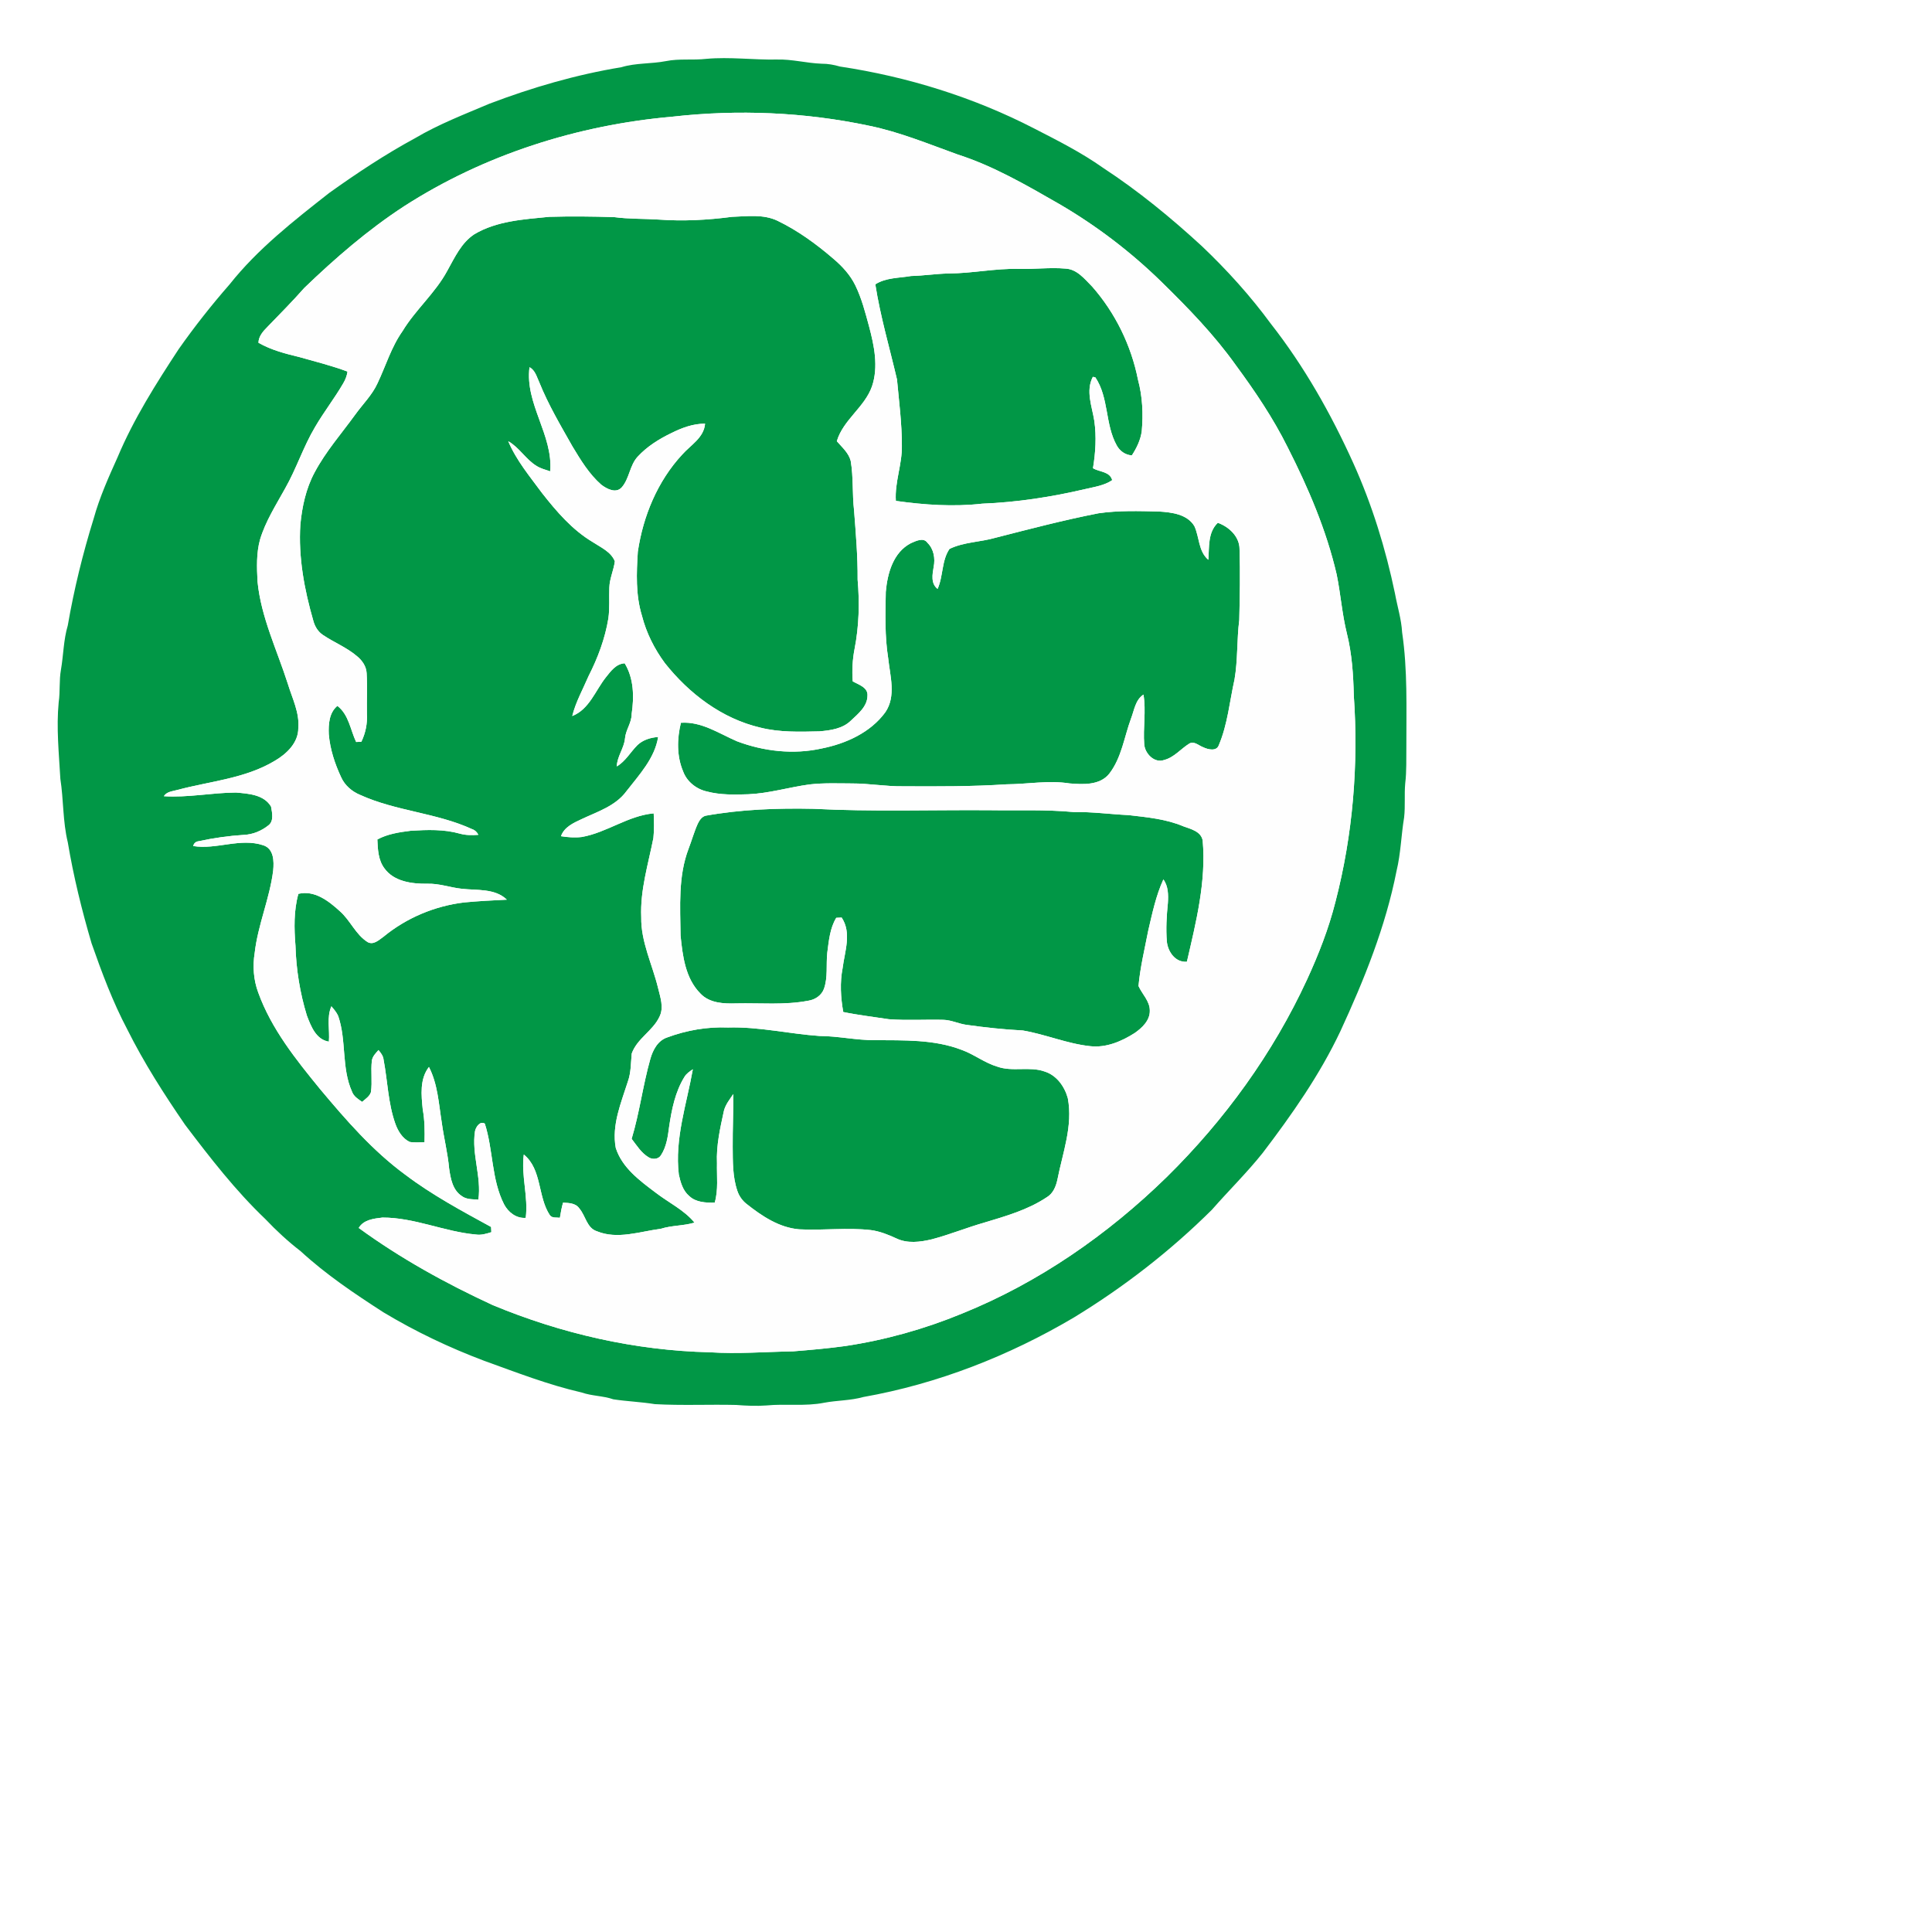
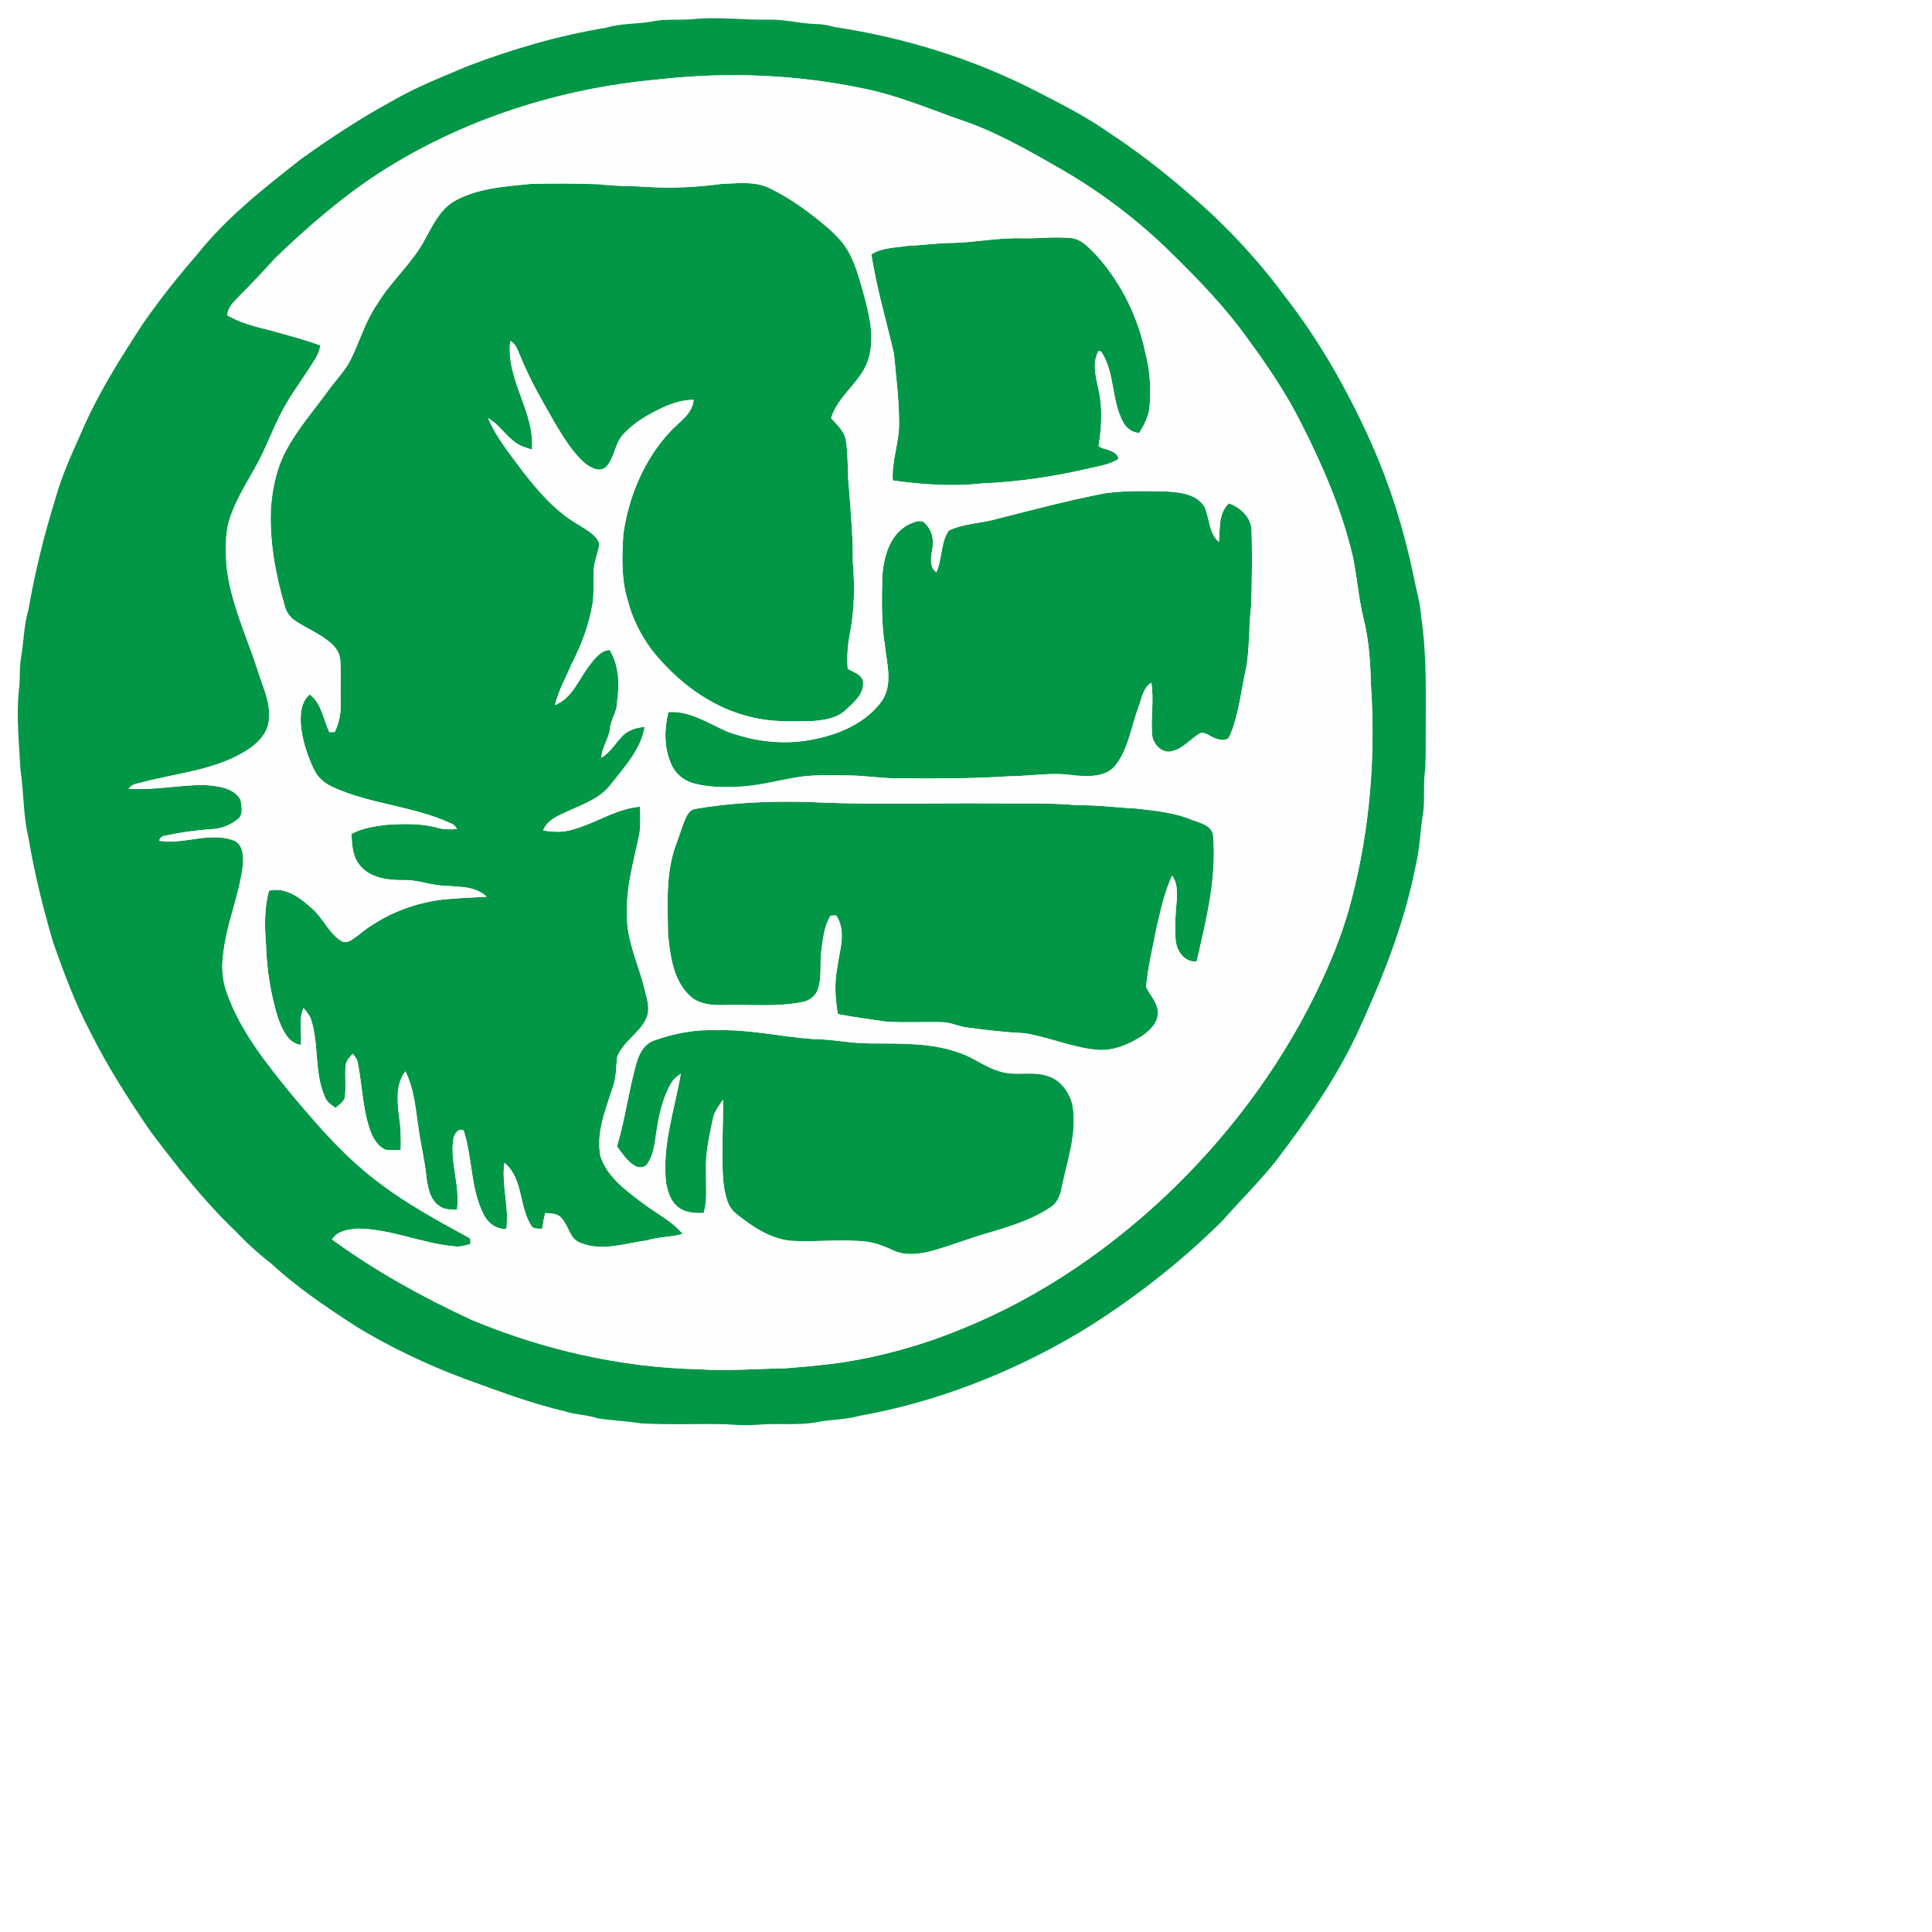
- <svg xmlns="http://www.w3.org/2000/svg" width="200pt" height="200pt" viewBox="0 0 950 950" version="1.1">
+ <svg xmlns="http://www.w3.org/2000/svg" width="200pt" height="200pt" viewBox="20 20 910 910" version="1.1">
  <g id="#019746ff">
    <path fill="#019746" opacity="1.00" d=" M 347.28 28.94 C 358.85 27.89 370.41 29.50 381.99 29.27 C 389.42 29.05 396.65 31.08 404.06 31.33 C 407.09 31.32 410.08 31.85 412.98 32.71 C 446.17 37.70 478.70 47.79 508.57 63.20 C 520.12 69.13 531.79 75.02 542.41 82.54 C 559.73 93.87 575.78 107.05 591.00 121.05 C 603.34 132.78 614.81 145.46 624.90 159.20 C 641.33 180.16 654.50 203.51 665.45 227.74 C 674.70 248.24 681.36 269.86 685.94 291.86 C 687.10 298.24 689.09 304.46 689.45 310.98 C 692.19 329.52 691.50 348.31 691.53 367.00 C 691.43 373.07 691.71 379.18 690.97 385.22 C 690.47 390.78 691.07 396.38 690.43 401.94 C 688.98 410.67 688.80 419.60 686.71 428.24 C 681.31 455.69 670.77 481.81 659.07 507.11 C 648.92 528.58 635.22 548.10 620.88 566.93 C 613.08 576.71 604.13 585.47 595.90 594.87 C 575.47 615.15 552.58 632.90 528.00 647.87 C 496.10 666.72 461.02 680.47 424.49 686.94 C 418.24 688.71 411.69 688.55 405.33 689.74 C 395.95 691.63 386.33 690.16 376.86 691.09 C 371.91 691.46 366.94 691.23 362.00 690.84 C 348.67 690.52 335.32 691.19 322.00 690.44 C 315.24 689.33 308.36 689.10 301.60 688.07 C 296.55 686.31 291.09 686.48 286.04 684.72 C 269.61 680.96 253.88 674.82 238.05 669.12 C 220.90 662.66 204.27 654.75 188.56 645.30 C 174.38 636.16 160.28 626.70 147.84 615.24 C 141.65 610.46 135.88 605.15 130.51 599.47 C 115.78 585.43 103.30 569.30 91.04 553.12 C 80.68 538.05 70.78 522.59 62.60 506.20 C 55.44 492.66 50.08 478.26 45.02 463.83 C 40.22 447.53 36.15 430.99 33.34 414.21 C 30.84 403.97 31.29 393.36 29.68 382.98 C 28.98 370.44 27.65 357.86 28.86 345.30 C 29.64 340.00 29.02 334.60 29.97 329.33 C 31.22 322.08 31.22 314.64 33.33 307.55 C 36.40 289.74 40.73 272.16 46.09 254.90 C 48.98 244.48 53.42 234.61 57.84 224.78 C 65.74 205.98 76.69 188.71 87.83 171.72 C 95.60 160.66 103.98 150.03 112.88 139.86 C 126.74 122.37 144.45 108.56 161.89 94.86 C 175.48 85.15 189.44 75.89 204.13 67.93 C 215.69 61.08 228.28 56.25 240.62 51.01 C 261.63 43.02 283.33 36.70 305.54 33.05 C 312.66 30.87 320.21 31.47 327.47 30.05 C 334.00 28.73 340.69 29.69 347.28 28.94 M 330.60 57.38 C 283.99 61.47 238.03 76.08 198.61 101.48 C 180.89 113.04 164.83 126.95 149.62 141.59 C 143.84 148.14 137.69 154.34 131.62 160.62 C 129.44 162.79 127.19 165.26 127.08 168.53 C 133.33 172.13 140.35 173.92 147.30 175.60 C 155.20 177.83 163.18 179.83 170.88 182.71 C 170.58 184.79 169.82 186.75 168.74 188.55 C 164.47 195.89 159.21 202.61 154.94 209.95 C 149.17 219.62 145.75 230.45 140.18 240.22 C 135.68 248.37 130.57 256.31 127.87 265.29 C 126.01 272.02 126.28 279.11 126.64 286.02 C 128.37 303.59 136.23 319.64 141.54 336.27 C 143.70 343.39 147.34 350.38 146.68 358.04 C 146.71 365.26 140.89 370.75 135.08 374.13 C 120.55 382.85 103.33 384.12 87.29 388.41 C 84.93 389.10 82.03 389.18 80.57 391.51 C 92.43 392.28 104.19 389.77 116.03 389.71 C 122.16 390.24 129.77 390.70 133.28 396.62 C 133.81 399.62 134.79 403.83 131.90 405.91 C 128.52 408.58 124.30 410.34 119.98 410.52 C 112.50 411.00 105.05 412.04 97.72 413.64 C 96.33 413.78 95.30 414.63 95.01 416.02 C 106.48 417.88 118.18 411.87 129.47 415.64 C 134.68 417.33 134.78 423.52 134.33 428.05 C 132.63 441.83 126.81 454.73 125.24 468.54 C 124.18 475.05 124.66 481.82 126.97 488.03 C 133.43 505.94 145.51 520.98 157.42 535.56 C 170.15 550.76 183.29 565.92 199.38 577.70 C 212.52 587.63 227.07 595.43 241.48 603.32 C 241.51 603.96 241.58 605.24 241.61 605.88 C 239.16 606.65 236.60 607.44 234.01 607.04 C 218.45 605.65 203.80 598.66 188.05 598.70 C 183.82 599.20 178.79 599.74 176.39 603.80 C 196.89 618.75 219.23 631.09 242.25 641.72 C 276.03 655.78 312.38 664.09 349.00 664.94 C 362.68 665.83 376.35 664.72 390.03 664.48 C 398.59 663.79 407.15 663.05 415.66 661.87 C 435.35 658.91 454.65 653.50 473.05 645.91 C 510.74 630.68 544.73 607.09 573.73 578.74 C 602.18 550.74 626.00 517.88 642.73 481.59 C 648.40 469.27 653.35 456.60 656.67 443.43 C 665.24 410.41 668.05 376.00 665.69 342.00 C 665.45 331.75 664.78 321.44 662.28 311.46 C 659.91 301.91 659.23 292.07 657.26 282.45 C 652.19 260.60 643.28 239.85 633.16 219.92 C 626.03 205.58 617.06 192.29 607.58 179.43 C 597.00 164.58 584.25 151.47 571.26 138.74 C 556.06 123.87 539.04 110.89 520.65 100.20 C 504.61 90.99 488.44 81.58 470.73 75.90 C 456.44 70.75 442.34 64.90 427.40 61.84 C 395.66 55.11 362.82 53.73 330.60 57.38 Z" />
    <path fill="#019746" opacity="1.00" d=" M 233.22 115.19 C 244.29 108.60 257.51 107.88 270.01 106.62 C 280.67 106.31 291.34 106.42 302.00 106.76 C 309.28 107.74 316.64 107.49 323.96 107.97 C 335.97 108.85 348.03 108.19 359.96 106.62 C 367.44 106.37 375.40 105.20 382.40 108.59 C 392.37 113.42 401.41 120.01 409.78 127.22 C 414.13 130.89 418.08 135.18 420.59 140.34 C 423.70 146.71 425.46 153.62 427.32 160.44 C 429.86 169.98 432.04 180.35 428.77 189.99 C 425.14 200.30 414.58 206.43 411.48 216.95 C 414.04 219.91 417.26 222.65 418.30 226.58 C 419.69 234.63 419.02 242.86 419.96 250.96 C 420.83 262.29 421.79 273.62 421.71 285.00 C 422.71 296.34 422.41 307.83 420.22 319.03 C 419.19 324.29 418.90 329.68 419.30 335.03 C 422.15 336.65 426.86 337.99 426.55 342.08 C 426.51 347.41 421.89 351.04 418.35 354.39 C 414.28 358.36 408.33 359.15 402.92 359.62 C 393.24 359.85 383.40 360.17 373.94 357.80 C 355.03 353.40 338.84 341.09 326.94 326.07 C 321.77 319.08 317.80 311.18 315.65 302.74 C 312.52 292.56 312.97 281.76 313.63 271.27 C 316.22 253.75 323.34 236.57 335.48 223.49 C 339.67 218.77 346.10 215.27 346.70 208.33 C 340.81 208.28 335.21 210.41 330.01 213.00 C 323.97 215.93 318.13 219.58 313.55 224.56 C 309.59 228.84 309.53 235.30 305.72 239.65 C 302.84 242.80 298.42 240.42 295.66 238.34 C 289.70 233.11 285.53 226.22 281.48 219.50 C 275.67 209.22 269.62 199.03 265.20 188.05 C 263.93 185.37 263.21 182.07 260.37 180.57 C 258.05 198.59 271.99 213.81 270.56 231.76 C 268.30 231.02 265.95 230.42 263.91 229.16 C 258.55 225.92 255.39 220.06 249.92 216.96 C 253.87 226.37 260.55 234.30 266.54 242.45 C 273.69 251.56 281.42 260.59 291.49 266.57 C 295.46 269.20 300.43 271.29 302.33 276.00 C 301.77 280.41 299.72 284.53 299.62 289.01 C 299.44 294.01 299.85 299.03 299.16 304.00 C 297.54 313.96 293.96 323.51 289.39 332.48 C 286.61 338.97 283.09 345.19 281.38 352.09 C 289.79 348.77 292.73 339.55 297.97 332.98 C 300.37 329.98 302.94 326.39 307.17 326.16 C 311.70 333.60 311.84 342.67 310.60 351.04 C 310.65 355.34 307.69 358.84 307.33 363.05 C 306.89 367.92 303.43 371.92 303.29 376.86 C 307.59 374.33 309.98 369.84 313.42 366.40 C 316.13 363.79 319.94 362.65 323.62 362.39 C 321.97 372.84 314.32 380.97 308.05 389.03 C 302.70 396.35 293.77 399.10 285.93 402.81 C 281.96 404.64 277.39 406.73 275.85 411.18 C 279.21 411.72 282.65 411.97 286.05 411.57 C 298.38 409.40 308.85 401.06 321.43 399.95 C 321.62 403.98 321.71 408.03 321.29 412.05 C 318.75 424.91 314.73 437.73 315.31 450.98 C 315.10 463.08 320.73 474.15 323.55 485.68 C 324.65 490.30 326.58 495.41 324.25 499.99 C 320.99 506.93 313.25 510.67 310.63 518.06 C 310.18 522.66 310.32 527.41 308.72 531.84 C 305.39 542.33 300.72 553.16 302.77 564.40 C 305.85 574.18 314.59 580.57 322.44 586.47 C 328.78 591.38 336.34 594.90 341.51 601.18 C 336.11 602.81 330.34 602.49 324.93 604.22 C 314.60 605.55 303.61 609.62 293.47 605.42 C 288.51 603.82 287.96 597.78 284.88 594.23 C 283.10 591.57 279.71 591.50 276.85 591.38 C 276.16 593.81 275.71 596.30 275.31 598.80 C 273.67 598.57 271.57 599.07 270.41 597.58 C 264.32 588.49 266.58 575.01 257.56 567.70 C 256.18 578.13 259.85 588.42 258.51 598.85 C 253.88 599.19 249.94 596.13 247.86 592.19 C 241.58 579.85 242.57 565.46 238.40 552.52 C 236.04 551.03 233.95 554.19 233.56 556.25 C 231.82 567.53 236.83 578.58 235.23 589.88 C 232.41 589.66 229.31 589.89 226.95 588.04 C 222.53 585.09 221.55 579.45 220.85 574.58 C 220.16 566.97 218.25 559.55 217.22 551.99 C 215.74 542.78 215.26 533.10 210.92 524.65 C 206.31 530.60 207.17 538.49 207.87 545.50 C 208.84 550.83 208.89 556.26 208.74 561.66 C 206.30 561.68 203.84 561.93 201.43 561.50 C 197.88 559.79 195.67 556.13 194.39 552.53 C 190.80 542.42 190.61 531.55 188.62 521.09 C 188.44 519.21 187.28 517.72 186.11 516.34 C 184.77 517.86 183.19 519.38 182.86 521.50 C 182.25 526.63 183.13 531.84 182.41 536.98 C 181.75 539.13 179.66 540.38 178.07 541.82 C 176.12 540.47 173.93 539.14 173.09 536.78 C 167.83 525.07 170.45 511.63 166.31 499.61 C 165.53 497.79 164.20 496.30 162.95 494.81 C 160.53 500.33 162.23 506.40 161.72 512.20 C 155.37 511.21 152.89 504.57 150.88 499.32 C 147.48 488.21 145.61 476.61 145.29 465.00 C 144.61 456.53 144.42 447.76 146.72 439.52 C 154.61 437.61 161.55 442.98 167.02 447.97 C 172.25 452.49 174.83 459.54 180.80 463.26 C 183.68 464.82 186.34 462.18 188.55 460.63 C 199.82 451.35 213.79 445.47 228.28 443.74 C 235.25 443.07 242.24 442.72 249.23 442.38 C 243.41 436.74 234.49 437.88 227.08 437.03 C 221.36 436.43 215.84 434.33 210.03 434.55 C 202.57 434.64 193.72 433.51 189.03 426.99 C 185.97 422.95 185.76 417.63 185.55 412.78 C 190.62 410.05 196.41 409.19 202.05 408.49 C 210.08 408.01 218.31 407.70 226.13 409.92 C 229.09 410.75 232.18 410.72 235.22 410.50 C 234.58 409.22 233.61 408.20 232.24 407.75 C 214.65 399.65 194.67 398.88 177.06 390.86 C 173.07 389.20 169.59 386.24 167.78 382.26 C 164.65 375.58 162.29 368.43 161.67 361.04 C 161.46 356.16 161.82 350.44 165.90 347.09 C 171.52 351.39 172.27 358.85 175.12 364.85 C 175.76 364.83 177.04 364.78 177.68 364.75 C 179.75 360.47 180.70 355.74 180.42 350.99 C 180.29 344.34 180.67 337.68 180.28 331.03 C 180.12 327.59 178.03 324.65 175.42 322.56 C 170.39 318.30 164.18 315.87 158.76 312.20 C 156.37 310.61 154.81 308.03 154.08 305.29 C 149.65 289.97 146.66 274.00 147.69 258.00 C 148.53 249.15 150.43 240.26 154.66 232.37 C 160.15 222.02 167.94 213.17 174.78 203.73 C 178.42 198.68 182.99 194.23 185.61 188.51 C 189.69 179.95 192.38 170.68 197.91 162.86 C 204.33 152.23 214.08 144.08 219.96 133.10 C 223.58 126.64 226.81 119.40 233.22 115.19 Z" />
    <path fill="#019746" opacity="1.00" d=" M 466.57 134.47 C 478.09 134.41 489.45 131.93 500.99 132.21 C 508.61 132.44 516.25 131.41 523.86 132.07 C 529.61 132.33 533.33 137.20 537.06 140.94 C 548.41 153.87 556.22 169.83 559.57 186.70 C 561.80 194.95 562.18 203.58 561.42 212.07 C 560.82 216.36 558.90 220.33 556.55 223.92 C 553.33 223.73 550.61 221.77 549.10 218.98 C 543.33 208.62 545.29 195.50 538.60 185.55 C 538.29 185.49 537.67 185.36 537.37 185.30 C 533.75 192.26 536.99 199.85 538.10 206.99 C 539.20 214.70 538.70 222.56 537.44 230.22 C 540.65 232.19 545.70 231.74 546.89 236.10 C 542.99 238.76 538.19 239.40 533.69 240.47 C 517.06 244.37 500.08 246.99 483.00 247.66 C 468.86 249.27 454.56 248.28 440.51 246.30 C 439.89 237.06 443.66 228.25 443.47 219.04 C 443.47 208.19 442.07 197.39 441.07 186.60 C 437.44 171.03 432.88 155.64 430.41 139.81 C 435.64 136.46 442.10 136.75 447.99 135.72 C 454.20 135.57 460.35 134.59 466.57 134.47 Z" />
    <path fill="#019746" opacity="1.00" d=" M 540.15 252.39 C 550.01 250.95 560.04 251.30 569.96 251.52 C 576.18 251.92 583.77 252.83 587.30 258.70 C 589.80 264.12 589.24 271.10 594.16 275.27 C 594.64 269.03 593.83 261.81 598.82 257.07 C 604.28 259.01 609.49 263.82 609.50 269.98 C 609.88 281.60 609.64 293.24 609.37 304.86 C 608.13 314.57 608.70 324.42 607.04 334.10 C 604.62 344.89 603.67 356.12 599.32 366.39 C 598.20 369.62 593.99 368.56 591.63 367.43 C 589.46 366.65 587.14 364.21 584.77 365.65 C 580.61 368.23 577.37 372.42 572.47 373.69 C 567.67 375.43 563.00 370.60 562.64 366.02 C 562.00 357.87 563.62 349.65 562.27 341.54 C 558.26 344.12 557.72 349.28 556.12 353.38 C 552.78 362.46 551.51 372.60 545.45 380.44 C 540.85 386.22 532.62 385.75 525.99 385.23 C 515.67 383.59 505.31 385.59 494.96 385.66 C 478.00 386.78 460.97 386.72 443.98 386.63 C 435.61 386.76 427.35 385.21 418.99 385.24 C 411.99 385.21 404.95 384.92 397.98 385.73 C 387.94 387.11 378.15 390.11 367.98 390.55 C 361.15 390.79 354.20 390.94 347.54 389.18 C 342.37 388.02 337.68 384.29 335.88 379.25 C 332.70 371.72 332.90 363.22 334.81 355.40 C 344.92 354.67 353.55 360.70 362.43 364.52 C 375.58 369.47 390.21 371.12 404.00 368.05 C 415.91 365.68 427.99 360.26 435.33 350.23 C 440.74 342.30 437.66 332.41 436.74 323.67 C 435.02 312.88 435.36 301.92 435.56 291.03 C 436.35 281.98 439.16 271.64 447.86 267.11 C 450.33 266.05 454.09 264.06 456.07 266.93 C 459.18 269.96 459.94 274.64 459.10 278.76 C 458.48 282.43 457.61 286.95 461.03 289.57 C 463.86 283.29 462.96 275.66 466.89 269.91 C 473.97 266.48 482.06 266.59 489.52 264.42 C 506.33 260.12 523.12 255.71 540.15 252.39 Z" />
    <path fill="#019746" opacity="1.00" d=" M 346.92 401.11 C 364.42 397.97 382.25 397.32 400.01 397.70 C 428.64 399.19 457.34 398.20 486.00 398.39 C 499.98 398.61 514.02 397.98 527.95 399.30 C 537.01 399.13 545.98 400.38 555.01 400.81 C 564.09 401.86 573.38 402.72 581.89 406.32 C 585.54 407.67 590.54 408.76 591.38 413.27 C 593.17 433.46 588.13 453.39 583.62 472.90 C 577.98 473.37 574.27 468.05 573.76 462.97 C 573.25 456.65 573.64 450.29 574.27 444.00 C 574.51 440.07 574.51 435.74 572.05 432.44 C 568.38 440.43 566.60 449.11 564.60 457.63 C 562.85 466.67 560.65 475.66 559.82 484.84 C 561.63 488.89 565.43 492.26 565.38 497.00 C 565.46 501.79 561.60 505.41 557.96 507.95 C 551.47 512.08 543.90 515.32 536.05 514.42 C 524.71 513.22 514.09 508.59 502.89 506.70 C 493.66 506.23 484.47 505.23 475.33 503.95 C 471.48 503.45 467.91 501.60 464.01 501.47 C 455.04 501.24 446.03 501.84 437.07 501.17 C 429.59 500.01 422.05 499.16 414.64 497.62 C 413.38 490.50 412.94 483.17 414.33 476.03 C 415.35 467.84 418.88 458.76 413.86 451.18 C 413.20 451.21 411.86 451.27 411.19 451.31 C 408.06 456.48 407.56 462.62 406.79 468.47 C 406.14 474.38 407.18 480.54 405.14 486.25 C 403.94 489.47 400.82 491.55 397.51 492.06 C 385.81 494.31 373.84 493.13 362.00 493.39 C 355.91 493.59 348.90 493.30 344.43 488.56 C 336.96 481.09 335.65 469.99 334.64 460.00 C 334.48 445.75 333.41 430.94 338.58 417.35 C 340.16 413.27 341.31 409.02 343.11 405.03 C 343.90 403.38 345.07 401.63 346.92 401.11 Z" />
    <path fill="#019746" opacity="1.00" d=" M 328.01 510.15 C 337.58 506.59 347.78 504.82 358.00 505.24 C 373.15 504.79 387.96 508.36 402.99 509.41 C 412.08 509.44 421.03 511.52 430.13 511.46 C 444.44 511.59 459.27 511.01 472.86 516.24 C 478.95 518.41 484.10 522.61 490.32 524.46 C 497.89 527.20 506.21 524.17 513.78 526.92 C 519.60 528.78 523.50 534.29 525.06 539.99 C 527.64 553.57 522.56 566.80 519.96 579.97 C 519.25 583.38 517.83 586.90 514.67 588.74 C 505.45 594.89 494.62 597.98 484.11 601.14 C 475.36 603.64 466.90 607.11 458.09 609.42 C 452.45 610.75 446.16 611.57 440.76 608.95 C 436.78 607.13 432.66 605.45 428.29 604.87 C 416.55 603.51 404.73 605.11 392.97 604.48 C 383.08 603.66 374.59 597.93 367.04 591.95 C 364.96 590.30 363.40 588.07 362.57 585.56 C 360.20 578.64 360.35 571.22 360.28 564.00 C 360.22 555.32 360.65 546.65 360.57 537.97 C 358.84 540.57 356.77 543.08 355.97 546.17 C 354.13 554.66 352.15 563.24 352.55 572.00 C 352.40 578.45 353.28 585.07 351.44 591.36 C 347.11 591.45 342.22 591.26 338.89 588.10 C 335.78 585.48 334.64 581.39 333.79 577.58 C 331.68 559.95 337.65 542.90 340.68 525.79 C 339.16 526.82 337.55 527.87 336.58 529.49 C 332.00 536.86 330.29 545.52 329.03 553.98 C 328.41 558.79 327.74 563.85 325.04 568.00 C 323.81 570.10 320.84 570.27 318.94 569.07 C 315.33 566.92 313.09 563.24 310.59 559.99 C 314.49 547.08 316.11 533.64 319.79 520.68 C 321.03 516.31 323.43 511.71 328.01 510.15 Z" />
  </g>
  <g id="#fefefeff">
    <path fill="#fefefe" opacity="1.00" d=" M 330.60 57.38 C 362.82 53.73 395.66 55.11 427.40 61.84 C 442.34 64.90 456.44 70.75 470.73 75.90 C 488.44 81.58 504.61 90.99 520.65 100.20 C 539.04 110.89 556.06 123.87 571.26 138.74 C 584.25 151.47 597.00 164.58 607.58 179.43 C 617.06 192.29 626.03 205.58 633.16 219.92 C 643.28 239.85 652.19 260.60 657.26 282.45 C 659.23 292.07 659.91 301.91 662.28 311.46 C 664.78 321.44 665.45 331.75 665.69 342.00 C 668.05 376.00 665.24 410.41 656.67 443.43 C 653.35 456.60 648.40 469.27 642.73 481.59 C 626.00 517.88 602.18 550.74 573.73 578.74 C 544.73 607.09 510.74 630.68 473.05 645.91 C 454.65 653.50 435.35 658.91 415.66 661.87 C 407.15 663.05 398.59 663.79 390.03 664.48 C 376.35 664.72 362.68 665.83 349.00 664.94 C 312.38 664.09 276.03 655.78 242.25 641.72 C 219.23 631.09 196.89 618.75 176.39 603.80 C 178.79 599.74 183.82 599.20 188.05 598.70 C 203.80 598.66 218.45 605.65 234.01 607.04 C 236.60 607.44 239.16 606.65 241.61 605.88 C 241.58 605.24 241.51 603.96 241.48 603.32 C 227.07 595.43 212.52 587.63 199.38 577.70 C 183.29 565.92 170.15 550.76 157.42 535.56 C 145.51 520.98 133.43 505.94 126.97 488.03 C 124.66 481.82 124.18 475.05 125.24 468.54 C 126.81 454.73 132.63 441.83 134.33 428.05 C 134.78 423.52 134.68 417.33 129.47 415.64 C 118.18 411.87 106.48 417.88 95.01 416.02 C 95.30 414.63 96.33 413.78 97.72 413.64 C 105.05 412.04 112.50 411.00 119.98 410.52 C 124.30 410.34 128.52 408.58 131.90 405.91 C 134.79 403.83 133.81 399.62 133.28 396.62 C 129.77 390.70 122.16 390.24 116.03 389.71 C 104.19 389.77 92.43 392.28 80.57 391.51 C 82.03 389.18 84.93 389.10 87.29 388.41 C 103.33 384.12 120.55 382.85 135.08 374.13 C 140.89 370.75 146.71 365.26 146.68 358.04 C 147.34 350.38 143.70 343.39 141.54 336.27 C 136.23 319.64 128.37 303.59 126.64 286.02 C 126.28 279.11 126.01 272.02 127.87 265.29 C 130.57 256.31 135.68 248.37 140.18 240.22 C 145.75 230.45 149.17 219.62 154.94 209.95 C 159.21 202.61 164.47 195.89 168.74 188.55 C 169.82 186.75 170.58 184.79 170.88 182.71 C 163.18 179.83 155.20 177.83 147.30 175.60 C 140.35 173.92 133.33 172.13 127.08 168.53 C 127.19 165.26 129.44 162.79 131.62 160.62 C 137.69 154.34 143.84 148.14 149.62 141.59 C 164.83 126.95 180.89 113.04 198.61 101.48 C 238.03 76.08 283.99 61.47 330.60 57.38 M 233.22 115.19 C 226.81 119.40 223.58 126.64 219.96 133.10 C 214.08 144.08 204.33 152.23 197.91 162.86 C 192.38 170.68 189.69 179.95 185.61 188.51 C 182.99 194.23 178.42 198.68 174.78 203.73 C 167.94 213.17 160.15 222.02 154.66 232.37 C 150.43 240.26 148.53 249.15 147.69 258.00 C 146.66 274.00 149.65 289.97 154.08 305.29 C 154.81 308.03 156.37 310.61 158.76 312.20 C 164.18 315.87 170.39 318.30 175.42 322.56 C 178.03 324.65 180.12 327.59 180.28 331.03 C 180.67 337.68 180.29 344.34 180.42 350.99 C 180.70 355.74 179.75 360.47 177.68 364.75 C 177.04 364.78 175.76 364.83 175.12 364.85 C 172.27 358.85 171.52 351.39 165.90 347.09 C 161.82 350.44 161.46 356.16 161.67 361.04 C 162.29 368.43 164.65 375.58 167.78 382.26 C 169.59 386.24 173.07 389.20 177.06 390.86 C 194.67 398.88 214.65 399.65 232.24 407.75 C 233.61 408.20 234.58 409.22 235.22 410.50 C 232.18 410.72 229.09 410.75 226.13 409.92 C 218.31 407.70 210.08 408.01 202.05 408.49 C 196.41 409.19 190.62 410.05 185.55 412.78 C 185.76 417.63 185.97 422.95 189.03 426.99 C 193.72 433.51 202.57 434.64 210.03 434.55 C 215.84 434.33 221.36 436.43 227.08 437.03 C 234.49 437.88 243.41 436.74 249.23 442.38 C 242.24 442.72 235.25 443.07 228.28 443.74 C 213.79 445.47 199.82 451.35 188.55 460.63 C 186.34 462.18 183.68 464.82 180.80 463.26 C 174.83 459.54 172.25 452.49 167.02 447.97 C 161.55 442.98 154.61 437.61 146.72 439.52 C 144.42 447.76 144.61 456.53 145.29 465.00 C 145.61 476.61 147.48 488.21 150.88 499.32 C 152.89 504.57 155.37 511.21 161.72 512.20 C 162.23 506.40 160.53 500.33 162.95 494.81 C 164.20 496.30 165.53 497.79 166.31 499.61 C 170.45 511.63 167.83 525.07 173.09 536.78 C 173.93 539.14 176.12 540.47 178.07 541.82 C 179.66 540.38 181.75 539.13 182.41 536.98 C 183.13 531.84 182.25 526.63 182.86 521.50 C 183.19 519.38 184.77 517.86 186.11 516.34 C 187.28 517.72 188.44 519.21 188.62 521.09 C 190.61 531.55 190.80 542.42 194.39 552.53 C 195.67 556.13 197.88 559.79 201.43 561.50 C 203.84 561.93 206.30 561.68 208.74 561.66 C 208.89 556.26 208.84 550.83 207.87 545.50 C 207.17 538.49 206.31 530.60 210.92 524.65 C 215.26 533.10 215.74 542.78 217.22 551.99 C 218.25 559.55 220.16 566.97 220.85 574.58 C 221.55 579.45 222.53 585.09 226.95 588.04 C 229.31 589.89 232.41 589.66 235.23 589.88 C 236.83 578.58 231.82 567.53 233.56 556.25 C 233.95 554.19 236.04 551.03 238.40 552.52 C 242.57 565.46 241.58 579.85 247.86 592.19 C 249.94 596.13 253.88 599.19 258.51 598.85 C 259.85 588.42 256.18 578.13 257.56 567.70 C 266.58 575.01 264.32 588.49 270.41 597.58 C 271.57 599.07 273.67 598.57 275.31 598.80 C 275.71 596.30 276.16 593.81 276.85 591.38 C 279.71 591.50 283.10 591.57 284.88 594.23 C 287.96 597.78 288.51 603.82 293.47 605.42 C 303.61 609.62 314.60 605.55 324.93 604.22 C 330.34 602.49 336.11 602.81 341.51 601.18 C 336.34 594.90 328.78 591.38 322.44 586.47 C 314.59 580.57 305.85 574.18 302.77 564.40 C 300.72 553.16 305.39 542.33 308.72 531.84 C 310.32 527.41 310.18 522.66 310.63 518.06 C 313.25 510.67 320.99 506.93 324.25 499.99 C 326.58 495.41 324.65 490.30 323.55 485.68 C 320.73 474.15 315.10 463.08 315.31 450.98 C 314.73 437.73 318.75 424.91 321.29 412.05 C 321.71 408.03 321.62 403.98 321.43 399.95 C 308.85 401.06 298.38 409.40 286.05 411.57 C 282.65 411.97 279.21 411.72 275.85 411.18 C 277.39 406.73 281.96 404.64 285.93 402.81 C 293.77 399.10 302.70 396.35 308.05 389.03 C 314.32 380.97 321.97 372.84 323.62 362.39 C 319.94 362.65 316.13 363.79 313.42 366.40 C 309.98 369.84 307.59 374.33 303.29 376.86 C 303.43 371.92 306.89 367.92 307.33 363.05 C 307.69 358.84 310.65 355.34 310.60 351.04 C 311.84 342.67 311.70 333.60 307.17 326.16 C 302.94 326.39 300.37 329.98 297.97 332.98 C 292.73 339.55 289.79 348.77 281.38 352.09 C 283.09 345.19 286.61 338.97 289.39 332.48 C 293.96 323.51 297.54 313.96 299.16 304.00 C 299.85 299.03 299.44 294.01 299.62 289.01 C 299.72 284.53 301.77 280.41 302.33 276.00 C 300.43 271.29 295.46 269.20 291.49 266.57 C 281.42 260.59 273.69 251.56 266.54 242.45 C 260.55 234.30 253.87 226.37 249.92 216.96 C 255.39 220.06 258.55 225.92 263.91 229.16 C 265.95 230.42 268.30 231.02 270.56 231.76 C 271.99 213.81 258.05 198.59 260.37 180.57 C 263.21 182.07 263.93 185.37 265.20 188.05 C 269.62 199.03 275.67 209.22 281.48 219.50 C 285.53 226.22 289.70 233.11 295.66 238.34 C 298.42 240.42 302.84 242.80 305.72 239.65 C 309.53 235.30 309.59 228.84 313.55 224.56 C 318.13 219.58 323.97 215.93 330.01 213.00 C 335.21 210.41 340.81 208.28 346.70 208.33 C 346.10 215.27 339.67 218.77 335.48 223.49 C 323.34 236.57 316.22 253.75 313.63 271.27 C 312.97 281.76 312.52 292.56 315.65 302.74 C 317.80 311.18 321.77 319.08 326.94 326.07 C 338.84 341.09 355.03 353.40 373.94 357.80 C 383.40 360.17 393.24 359.85 402.92 359.62 C 408.33 359.15 414.28 358.36 418.35 354.39 C 421.89 351.04 426.51 347.41 426.55 342.08 C 426.86 337.99 422.15 336.65 419.30 335.03 C 418.90 329.68 419.19 324.29 420.22 319.03 C 422.41 307.83 422.71 296.34 421.71 285.00 C 421.79 273.62 420.83 262.29 419.96 250.96 C 419.02 242.86 419.69 234.63 418.30 226.58 C 417.26 222.65 414.04 219.91 411.48 216.95 C 414.58 206.43 425.14 200.30 428.77 189.99 C 432.04 180.35 429.86 169.98 427.32 160.44 C 425.46 153.62 423.70 146.71 420.59 140.34 C 418.08 135.18 414.13 130.89 409.78 127.22 C 401.41 120.01 392.37 113.42 382.40 108.59 C 375.40 105.20 367.44 106.37 359.96 106.62 C 348.03 108.19 335.97 108.85 323.96 107.97 C 316.64 107.49 309.28 107.74 302.00 106.76 C 291.34 106.42 280.67 106.31 270.01 106.62 C 257.51 107.88 244.29 108.60 233.22 115.19 M 466.57 134.47 C 460.35 134.59 454.20 135.57 447.99 135.72 C 442.10 136.75 435.64 136.46 430.41 139.81 C 432.88 155.64 437.44 171.03 441.07 186.60 C 442.07 197.39 443.47 208.19 443.47 219.04 C 443.66 228.25 439.89 237.06 440.51 246.30 C 454.56 248.28 468.86 249.27 483.00 247.66 C 500.08 246.99 517.06 244.37 533.69 240.47 C 538.19 239.40 542.99 238.76 546.89 236.10 C 545.70 231.74 540.65 232.19 537.44 230.22 C 538.70 222.56 539.20 214.70 538.10 206.99 C 536.99 199.85 533.75 192.26 537.37 185.30 C 537.67 185.36 538.29 185.49 538.60 185.55 C 545.29 195.50 543.33 208.62 549.10 218.98 C 550.61 221.77 553.33 223.73 556.55 223.92 C 558.90 220.33 560.82 216.36 561.42 212.07 C 562.18 203.58 561.80 194.95 559.57 186.70 C 556.22 169.83 548.41 153.87 537.06 140.94 C 533.33 137.20 529.61 132.33 523.86 132.07 C 516.25 131.41 508.61 132.44 500.99 132.21 C 489.45 131.93 478.09 134.41 466.57 134.47 M 540.15 252.39 C 523.12 255.71 506.33 260.12 489.52 264.42 C 482.06 266.59 473.97 266.48 466.89 269.91 C 462.96 275.66 463.86 283.29 461.03 289.57 C 457.61 286.95 458.48 282.43 459.10 278.76 C 459.94 274.64 459.18 269.96 456.07 266.93 C 454.09 264.06 450.33 266.05 447.86 267.11 C 439.16 271.64 436.35 281.98 435.56 291.03 C 435.36 301.92 435.02 312.88 436.74 323.67 C 437.66 332.41 440.74 342.30 435.33 350.23 C 427.99 360.26 415.91 365.68 404.00 368.05 C 390.21 371.12 375.58 369.47 362.43 364.52 C 353.55 360.70 344.92 354.67 334.81 355.40 C 332.90 363.22 332.70 371.72 335.88 379.25 C 337.68 384.29 342.37 388.02 347.54 389.18 C 354.20 390.94 361.15 390.79 367.98 390.55 C 378.15 390.11 387.94 387.11 397.98 385.73 C 404.95 384.92 411.99 385.21 418.99 385.24 C 427.35 385.21 435.61 386.76 443.98 386.63 C 460.97 386.72 478.00 386.78 494.96 385.66 C 505.31 385.59 515.67 383.59 525.99 385.23 C 532.62 385.75 540.85 386.22 545.45 380.44 C 551.51 372.60 552.78 362.46 556.12 353.38 C 557.72 349.28 558.26 344.12 562.27 341.54 C 563.62 349.65 562.00 357.87 562.64 366.02 C 563.00 370.60 567.67 375.43 572.47 373.69 C 577.37 372.42 580.61 368.23 584.77 365.65 C 587.14 364.21 589.46 366.65 591.63 367.43 C 593.99 368.56 598.20 369.62 599.32 366.39 C 603.67 356.12 604.62 344.89 607.04 334.10 C 608.70 324.42 608.13 314.57 609.37 304.86 C 609.64 293.24 609.88 281.60 609.50 269.98 C 609.49 263.82 604.28 259.01 598.82 257.07 C 593.83 261.81 594.64 269.03 594.16 275.27 C 589.24 271.10 589.80 264.12 587.30 258.70 C 583.77 252.83 576.18 251.92 569.96 251.52 C 560.04 251.30 550.01 250.95 540.15 252.39 M 346.92 401.11 C 345.07 401.63 343.90 403.38 343.11 405.03 C 341.31 409.02 340.16 413.27 338.58 417.35 C 333.41 430.94 334.48 445.75 334.64 460.00 C 335.65 469.99 336.96 481.09 344.43 488.56 C 348.90 493.30 355.91 493.59 362.00 493.39 C 373.84 493.13 385.81 494.31 397.51 492.06 C 400.82 491.55 403.94 489.47 405.14 486.25 C 407.18 480.54 406.14 474.38 406.79 468.47 C 407.56 462.62 408.06 456.48 411.19 451.31 C 411.86 451.27 413.20 451.21 413.86 451.18 C 418.88 458.76 415.35 467.84 414.33 476.03 C 412.94 483.17 413.38 490.50 414.64 497.62 C 422.05 499.16 429.59 500.01 437.07 501.17 C 446.03 501.84 455.04 501.24 464.01 501.47 C 467.91 501.60 471.48 503.45 475.33 503.95 C 484.47 505.23 493.66 506.23 502.89 506.70 C 514.09 508.59 524.71 513.22 536.05 514.42 C 543.90 515.32 551.47 512.08 557.96 507.95 C 561.60 505.41 565.46 501.79 565.38 497.00 C 565.43 492.26 561.63 488.89 559.82 484.84 C 560.65 475.66 562.85 466.67 564.60 457.63 C 566.60 449.11 568.38 440.43 572.05 432.44 C 574.51 435.74 574.51 440.07 574.27 444.00 C 573.64 450.29 573.25 456.65 573.76 462.97 C 574.27 468.05 577.98 473.37 583.62 472.90 C 588.13 453.39 593.17 433.46 591.38 413.27 C 590.54 408.76 585.54 407.67 581.89 406.32 C 573.38 402.72 564.09 401.86 555.01 400.81 C 545.98 400.38 537.01 399.13 527.95 399.30 C 514.02 397.98 499.98 398.61 486.00 398.39 C 457.34 398.20 428.64 399.19 400.01 397.70 C 382.25 397.32 364.42 397.97 346.92 401.11 M 328.01 510.15 C 323.43 511.71 321.03 516.31 319.79 520.68 C 316.11 533.64 314.49 547.08 310.59 559.99 C 313.09 563.24 315.33 566.92 318.94 569.07 C 320.84 570.27 323.81 570.10 325.04 568.00 C 327.74 563.85 328.41 558.79 329.03 553.98 C 330.29 545.52 332.00 536.86 336.58 529.49 C 337.55 527.87 339.16 526.82 340.68 525.79 C 337.65 542.90 331.68 559.95 333.79 577.58 C 334.64 581.39 335.78 585.48 338.89 588.10 C 342.22 591.26 347.11 591.45 351.44 591.36 C 353.28 585.07 352.40 578.45 352.55 572.00 C 352.15 563.24 354.13 554.66 355.97 546.17 C 356.77 543.08 358.84 540.57 360.57 537.97 C 360.65 546.65 360.22 555.32 360.28 564.00 C 360.35 571.22 360.20 578.64 362.57 585.56 C 363.40 588.07 364.96 590.30 367.04 591.95 C 374.59 597.93 383.08 603.66 392.97 604.48 C 404.73 605.11 416.55 603.51 428.29 604.87 C 432.66 605.45 436.78 607.13 440.76 608.95 C 446.16 611.57 452.45 610.75 458.09 609.42 C 466.90 607.11 475.36 603.64 484.11 601.14 C 494.62 597.98 505.45 594.89 514.67 588.74 C 517.83 586.90 519.25 583.38 519.96 579.97 C 522.56 566.80 527.64 553.57 525.06 539.99 C 523.50 534.29 519.60 528.78 513.78 526.92 C 506.21 524.17 497.89 527.20 490.32 524.46 C 484.10 522.61 478.95 518.41 472.86 516.24 C 459.27 511.01 444.44 511.59 430.13 511.46 C 421.03 511.52 412.08 509.44 402.99 509.41 C 387.96 508.36 373.15 504.79 358.00 505.24 C 347.78 504.82 337.58 506.59 328.01 510.15 Z" />
  </g>
</svg>
